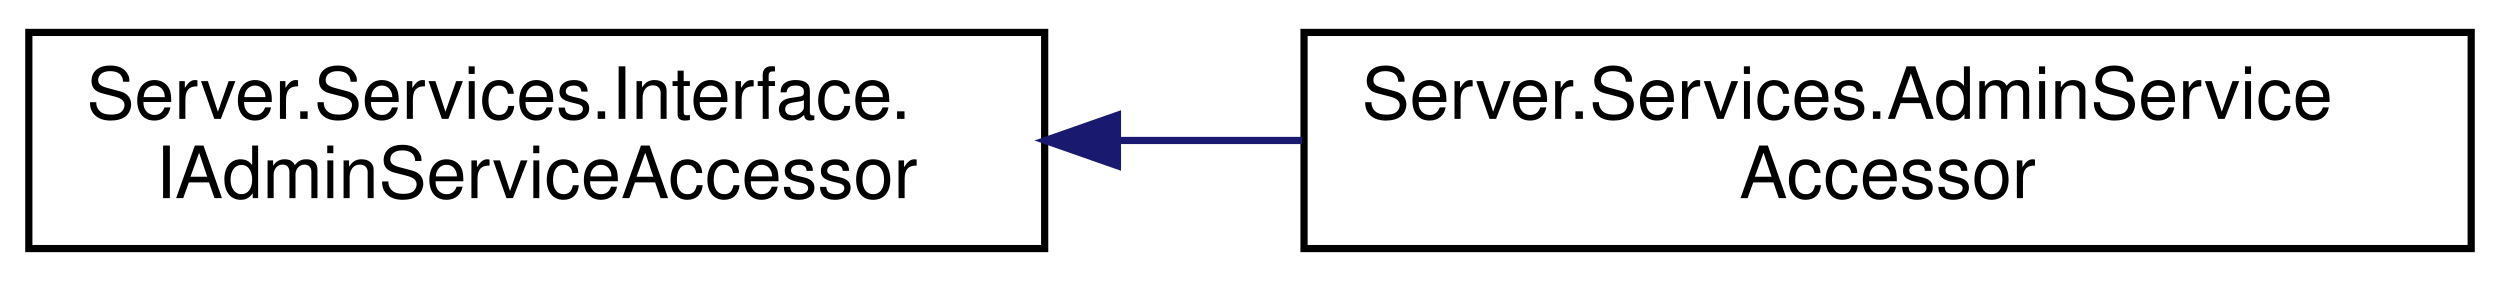
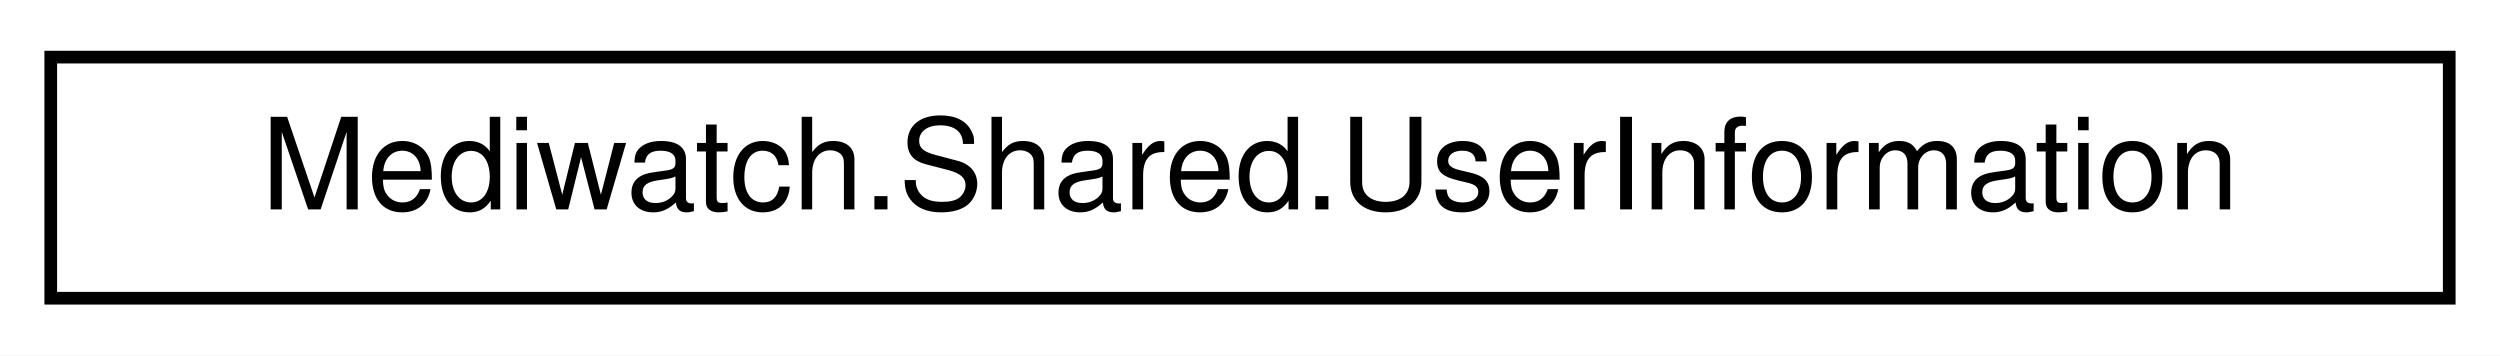
- <svg xmlns="http://www.w3.org/2000/svg" xmlns:xlink="http://www.w3.org/1999/xlink" width="347pt" height="39pt" viewBox="0.00 0.00 347.00 39.00">
-   <g id="graph0" class="graph" transform="scale(1 1) rotate(0) translate(4 35)">
-     <polygon fill="white" stroke="transparent" points="-4,4 -4,-35 343,-35 343,4 -4,4" />
+ <svg xmlns="http://www.w3.org/2000/svg" xmlns:xlink="http://www.w3.org/1999/xlink" width="197pt" height="28pt" viewBox="0.00 0.00 197.00 28.00">
+   <g id="graph0" class="graph" transform="scale(1 1) rotate(0) translate(4 24)">
+     <polygon fill="white" stroke="transparent" points="-4,4 -4,-24 193,-24 193,4 -4,4" />
    <g id="node1" class="node">
      <g id="a_node1">
-         <a xlink:href="interface_server_1_1_services_1_1_interface_1_1_i_admin_service_accessor.html" target="_top" xlink:title=" ">
-           <polygon fill="white" stroke="black" points="0,-0.5 0,-30.5 141,-30.5 141,-0.5 0,-0.5" />
-           <text text-anchor="start" x="8" y="-18.5" font-family="Helvetica,sans-Serif" font-size="10.00">Server.Services.Interface.</text>
-           <text text-anchor="middle" x="70.5" y="-7.5" font-family="Helvetica,sans-Serif" font-size="10.00">IAdminServiceAccessor</text>
+         <a xlink:href="class_mediwatch_1_1_shared_1_1_user_information.html" target="_top" xlink:title=" ">
+           <polygon fill="white" stroke="black" points="0,-0.5 0,-19.5 189,-19.5 189,-0.5 0,-0.5" />
+           <text text-anchor="middle" x="94.5" y="-7.5" font-family="Helvetica,sans-Serif" font-size="10.00">Mediwatch.Shared.UserInformation</text>
        </a>
      </g>
    </g>
-     <g id="node2" class="node">
-       <g id="a_node2">
-         <a xlink:href="class_server_1_1_services_1_1_admin_service_accessor.html" target="_top" xlink:title=" ">
-           <polygon fill="white" stroke="black" points="177,-0.5 177,-30.5 339,-30.5 339,-0.5 177,-0.5" />
-           <text text-anchor="start" x="185" y="-18.5" font-family="Helvetica,sans-Serif" font-size="10.00">Server.Services.AdminService</text>
-           <text text-anchor="middle" x="258" y="-7.5" font-family="Helvetica,sans-Serif" font-size="10.00">Accessor</text>
-         </a>
-       </g>
-     </g>
-     <g id="edge1" class="edge">
-       <path fill="none" stroke="midnightblue" d="M151.29,-15.5C159.71,-15.5 168.28,-15.5 176.71,-15.5" />
-       <polygon fill="midnightblue" stroke="midnightblue" points="151.1,-12 141.1,-15.5 151.1,-19 151.1,-12" />
-     </g>
  </g>
</svg>
